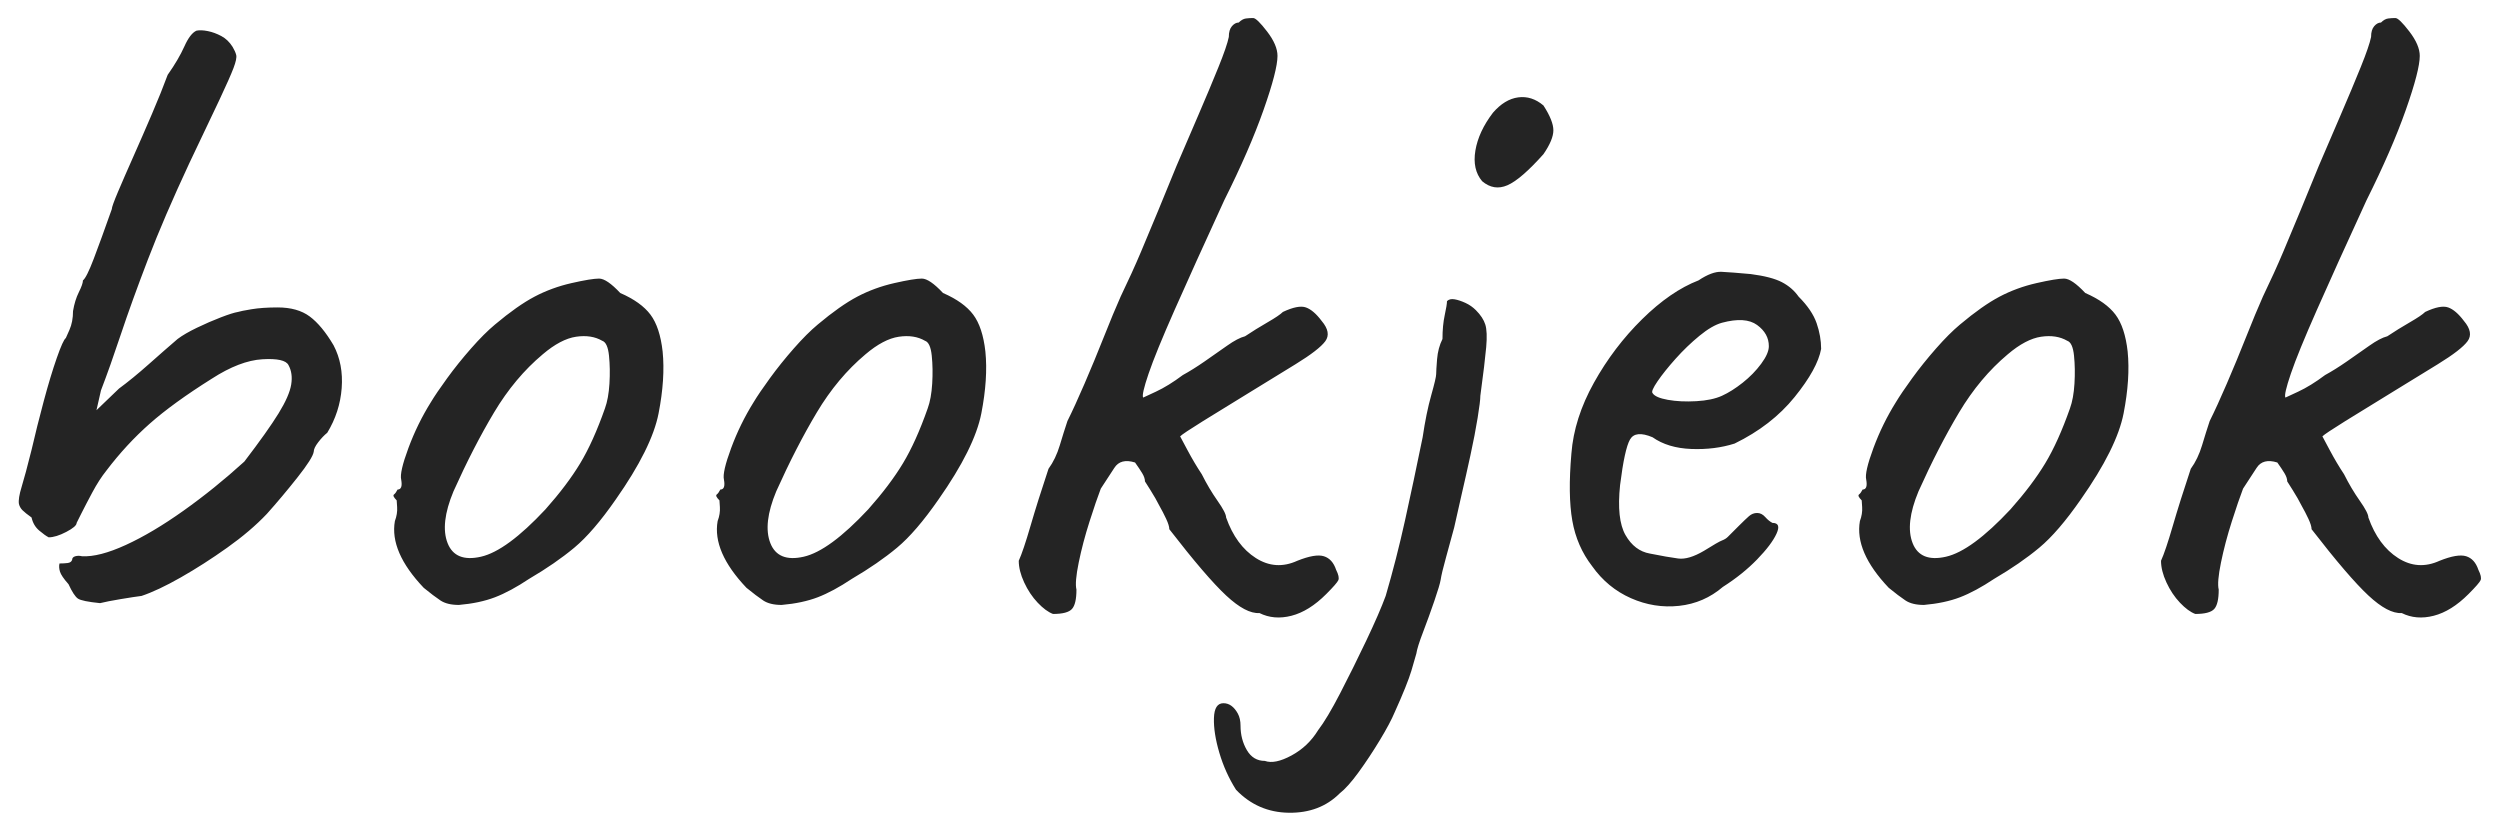
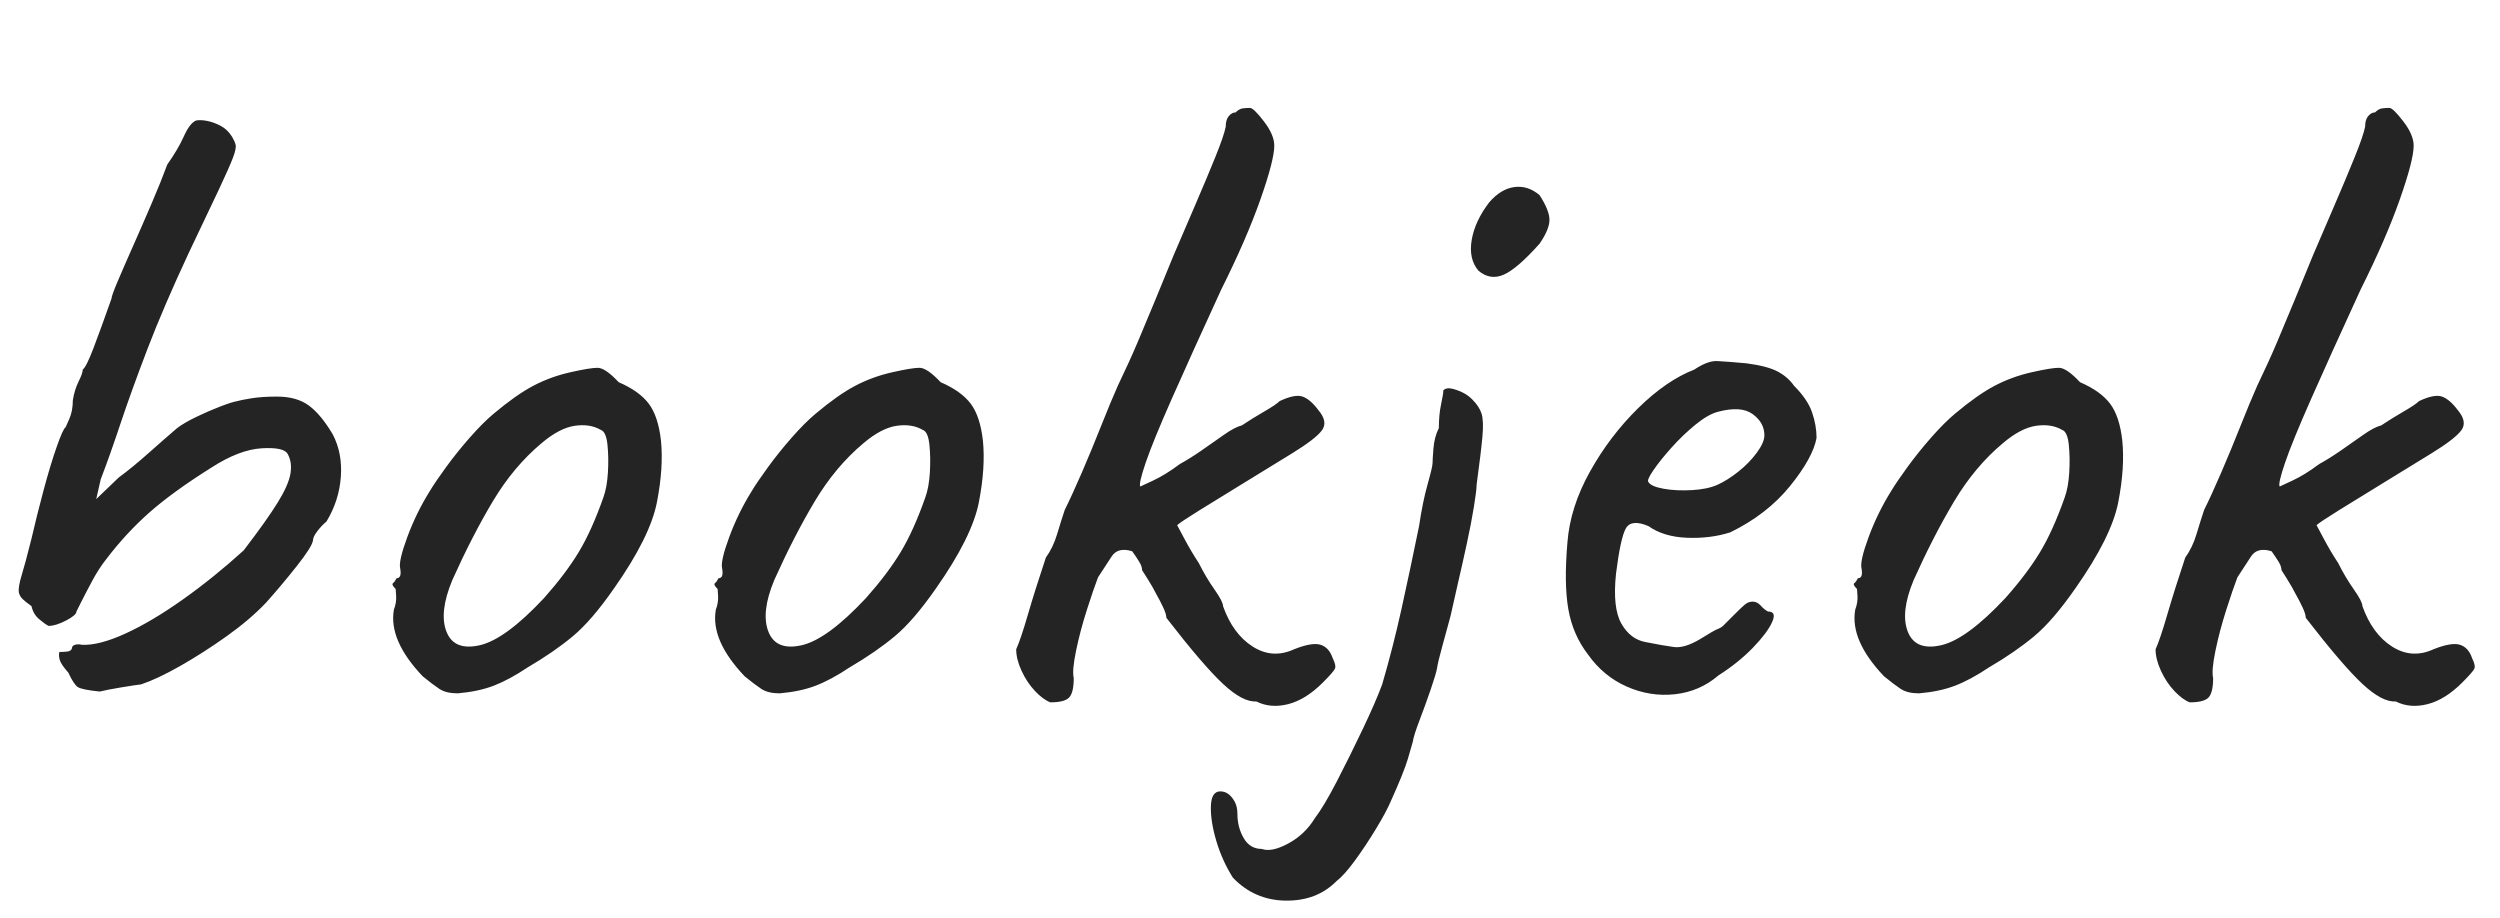
- <svg xmlns="http://www.w3.org/2000/svg" viewBox="0 0 277.3 92.2" width="277.3" height="92.2">
+ <svg xmlns="http://www.w3.org/2000/svg" viewBox="0 -10 278 102" width="278" height="102">
  <path d="M 21.1 -1.7 Q 19.1 -1.9 18.65 -2.2 Q 18.2 -2.5 17.6 -3.8 Q 16.8 -4.7 16.65 -5.2 Q 16.5 -5.7 16.6 -6.1 Q 17.1 -6.1 17.5 -6.15 Q 17.9 -6.2 18.0 -6.5 Q 18.0 -6.8 18.35 -6.9 Q 18.7 -7.0 19.1 -6.9 Q 21.0 -6.8 23.95 -8.15 Q 26.9 -9.5 30.35 -11.95 Q 33.8 -14.4 37.1 -17.4 Q 39.7 -20.8 40.9 -22.75 Q 42.1 -24.7 42.3 -25.95 Q 42.5 -27.2 42.0 -28.1 Q 41.6 -28.9 39.1 -28.75 Q 36.6 -28.6 33.5 -26.6 Q 29.2 -23.9 26.6 -21.6 Q 24.0 -19.3 21.8 -16.4 Q 21.0 -15.4 20.25 -14.0 Q 19.5 -12.6 19.0 -11.6 Q 18.5 -10.6 18.5 -10.6 Q 18.5 -10.2 17.35 -9.6 Q 16.2 -9.0 15.4 -9.0 Q 15.0 -9.2 14.35 -9.75 Q 13.7 -10.3 13.5 -11.2 Q 12.8 -11.7 12.5 -12.0 Q 12.2 -12.3 12.1 -12.7 Q 12.0 -13.3 12.4 -14.6 Q 12.8 -15.9 13.5 -18.7 Q 14.1 -21.3 14.85 -24.1 Q 15.6 -26.9 16.3 -28.9 Q 17.0 -30.9 17.3 -31.1 Q 17.3 -31.1 17.7 -32.0 Q 18.1 -32.9 18.1 -34.1 Q 18.3 -35.3 18.75 -36.2 Q 19.2 -37.1 19.2 -37.5 Q 19.6 -37.8 20.4 -39.9 Q 21.2 -42.0 22.4 -45.4 Q 22.4 -45.7 23.1 -47.35 Q 23.8 -49.0 24.8 -51.25 Q 25.8 -53.5 26.85 -55.95 Q 27.9 -58.4 28.6 -60.3 Q 29.8 -62.0 30.45 -63.45 Q 31.1 -64.9 31.8 -65.2 Q 32.3 -65.3 33.05 -65.15 Q 33.8 -65.0 34.55 -64.6 Q 35.3 -64.2 35.8 -63.4 Q 36.1 -62.9 36.2 -62.5 Q 36.3 -62.1 35.9 -61.05 Q 35.5 -60.0 34.35 -57.55 Q 33.2 -55.1 31.0 -50.5 Q 28.2 -44.5 26.4 -39.8 Q 24.6 -35.1 23.4 -31.5 Q 22.2 -27.9 21.2 -25.3 L 20.7 -23.1 L 23.2 -25.5 Q 24.7 -26.6 26.5 -28.2 Q 28.3 -29.8 29.7 -31.0 Q 30.5 -31.6 31.85 -32.25 Q 33.2 -32.9 34.5 -33.4 Q 35.8 -33.9 36.4 -34.0 Q 36.7 -34.1 37.9 -34.3 Q 39.1 -34.5 40.8 -34.5 Q 43.0 -34.5 44.35 -33.5 Q 45.7 -32.5 47.0 -30.3 Q 48.1 -28.2 47.9 -25.55 Q 47.7 -22.9 46.3 -20.6 Q 45.8 -20.2 45.3 -19.55 Q 44.8 -18.9 44.8 -18.5 Q 44.7 -17.8 43.0 -15.65 Q 41.3 -13.5 39.6 -11.6 Q 37.8 -9.7 35.2 -7.85 Q 32.6 -6.0 30.05 -4.55 Q 27.5 -3.1 25.7 -2.5 Q 24.9 -2.4 23.4 -2.15 Q 21.9 -1.9 21.1 -1.7 Z M 60.9 -1.5 Q 59.6 -1.5 58.85 -2.0 Q 58.1 -2.5 57.0 -3.4 Q 55.1 -5.4 54.3 -7.25 Q 53.5 -9.1 53.8 -10.8 Q 54.1 -11.6 54.05 -12.35 Q 54.0 -13.1 54.0 -13.1 Q 53.5 -13.6 53.7 -13.75 Q 53.9 -13.9 54.1 -14.3 Q 54.7 -14.3 54.5 -15.4 Q 54.3 -16.2 55.3 -18.9 Q 56.3 -21.6 57.8 -24.0 Q 58.4 -25.0 59.6 -26.65 Q 60.8 -28.3 62.25 -29.95 Q 63.7 -31.6 64.9 -32.6 Q 67.4 -34.7 69.3 -35.7 Q 71.2 -36.7 73.4 -37.2 Q 75.6 -37.7 76.45 -37.7 Q 77.3 -37.7 78.8 -36.1 Q 81.1 -35.1 82.15 -33.7 Q 83.2 -32.3 83.5 -29.6 Q 83.8 -26.6 83.05 -22.75 Q 82.3 -18.9 78.3 -13.2 Q 75.8 -9.6 73.7 -7.85 Q 71.6 -6.1 68.7 -4.4 Q 66.6 -3.0 64.9 -2.35 Q 63.2 -1.7 60.9 -1.5 Z M 70.5 -12.1 Q 72.9 -14.8 74.35 -17.2 Q 75.8 -19.6 77.1 -23.3 Q 77.5 -24.4 77.6 -26.05 Q 77.7 -27.7 77.55 -29.15 Q 77.4 -30.6 76.8 -30.8 Q 75.6 -31.5 73.9 -31.25 Q 72.2 -31.0 70.2 -29.3 Q 67.1 -26.7 64.8 -22.85 Q 62.5 -19.0 60.3 -14.1 Q 58.8 -10.5 59.65 -8.35 Q 60.5 -6.2 63.35 -6.85 Q 66.2 -7.5 70.5 -12.1 Z M 96.7 -1.5 Q 95.4 -1.5 94.65 -2.0 Q 93.9 -2.5 92.8 -3.4 Q 90.9 -5.4 90.1 -7.25 Q 89.3 -9.1 89.6 -10.8 Q 89.9 -11.6 89.85 -12.35 Q 89.8 -13.1 89.8 -13.1 Q 89.3 -13.6 89.5 -13.75 Q 89.7 -13.9 89.9 -14.3 Q 90.5 -14.3 90.3 -15.4 Q 90.1 -16.2 91.1 -18.9 Q 92.1 -21.6 93.6 -24.0 Q 94.2 -25.0 95.4 -26.65 Q 96.6 -28.3 98.05 -29.95 Q 99.5 -31.6 100.7 -32.6 Q 103.2 -34.7 105.1 -35.7 Q 107.0 -36.7 109.2 -37.2 Q 111.4 -37.7 112.25 -37.7 Q 113.1 -37.7 114.6 -36.1 Q 116.9 -35.1 117.95 -33.7 Q 119.0 -32.3 119.3 -29.6 Q 119.6 -26.6 118.85 -22.75 Q 118.1 -18.9 114.1 -13.2 Q 111.6 -9.6 109.5 -7.85 Q 107.4 -6.1 104.5 -4.4 Q 102.4 -3.0 100.7 -2.35 Q 99.0 -1.7 96.7 -1.5 Z M 106.3 -12.1 Q 108.7 -14.8 110.15 -17.2 Q 111.6 -19.6 112.9 -23.3 Q 113.3 -24.4 113.4 -26.05 Q 113.5 -27.7 113.35 -29.15 Q 113.2 -30.6 112.6 -30.8 Q 111.4 -31.5 109.7 -31.25 Q 108.0 -31.0 106.0 -29.3 Q 102.9 -26.7 100.6 -22.85 Q 98.3 -19.0 96.1 -14.1 Q 94.6 -10.5 95.45 -8.35 Q 96.3 -6.2 99.15 -6.85 Q 102.0 -7.5 106.3 -12.1 Z M 126.8 -0.5 Q 126.0 -0.8 125.1 -1.75 Q 124.2 -2.7 123.6 -4.0 Q 123.0 -5.3 123.0 -6.4 Q 123.5 -7.5 124.3 -10.25 Q 125.1 -13.0 126.3 -16.6 Q 127.1 -17.7 127.55 -19.2 Q 128.0 -20.7 128.4 -21.9 Q 129.2 -23.5 130.3 -26.05 Q 131.4 -28.6 132.45 -31.25 Q 133.5 -33.9 134.3 -35.7 Q 135.6 -38.4 136.55 -40.65 Q 137.5 -42.9 138.45 -45.2 Q 139.4 -47.5 140.5 -50.2 Q 141.7 -53.0 142.95 -55.9 Q 144.2 -58.8 145.15 -61.15 Q 146.1 -63.5 146.3 -64.5 Q 146.3 -65.3 146.65 -65.7 Q 147.0 -66.1 147.4 -66.1 Q 147.8 -66.5 148.2 -66.55 Q 148.6 -66.6 149.0 -66.6 Q 149.4 -66.6 150.55 -65.1 Q 151.7 -63.6 151.7 -62.4 Q 151.7 -60.8 150.15 -56.4 Q 148.6 -52.0 145.8 -46.4 Q 142.4 -39.0 140.3 -34.25 Q 138.2 -29.5 137.4 -27.15 Q 136.6 -24.8 136.8 -24.5 Q 136.8 -24.5 138.2 -25.15 Q 139.6 -25.8 141.2 -27.0 Q 142.3 -27.6 143.6 -28.5 Q 144.9 -29.4 146.1 -30.25 Q 147.3 -31.1 148.1 -31.3 Q 149.3 -32.1 150.6 -32.85 Q 151.9 -33.6 152.3 -34.0 Q 154.0 -34.8 154.85 -34.5 Q 155.7 -34.2 156.6 -33.0 Q 157.7 -31.7 157.0 -30.75 Q 156.3 -29.8 153.7 -28.2 Q 151.6 -26.9 148.65 -25.1 Q 145.7 -23.3 143.45 -21.9 Q 141.2 -20.5 140.9 -20.2 Q 140.9 -20.2 141.7 -18.7 Q 142.5 -17.2 143.3 -16.0 Q 144.1 -14.4 145.05 -13.05 Q 146.0 -11.7 146.0 -11.2 Q 147.1 -8.1 149.3 -6.7 Q 151.5 -5.3 153.9 -6.4 Q 155.9 -7.2 156.85 -6.9 Q 157.8 -6.6 158.2 -5.4 Q 158.6 -4.6 158.45 -4.25 Q 158.3 -3.9 157.1 -2.7 Q 155.2 -0.8 153.25 -0.3 Q 151.3 0.2 149.7 -0.6 Q 148.2 -0.5 146.0 -2.55 Q 143.8 -4.6 139.7 -9.9 Q 139.7 -10.3 139.35 -11.05 Q 139.0 -11.8 138.6 -12.5 Q 138.2 -13.3 137.6 -14.25 Q 137.0 -15.2 137.0 -15.2 Q 137.0 -15.6 136.7 -16.1 Q 136.4 -16.6 135.9 -17.3 Q 134.3 -17.8 133.6 -16.7 Q 132.9 -15.6 132.1 -14.4 Q 131.6 -13.1 130.85 -10.75 Q 130.1 -8.4 129.65 -6.2 Q 129.2 -4.0 129.4 -3.2 Q 129.4 -1.6 128.9 -1.05 Q 128.4 -0.5 126.8 -0.5 Z M 158.6 19.4 Q 156.4 21.6 152.95 21.55 Q 149.5 21.5 147.1 19.0 Q 145.9 17.1 145.25 14.9 Q 144.6 12.7 144.65 11.05 Q 144.7 9.4 145.7 9.4 Q 146.2 9.4 146.6 9.7 Q 147.0 10.0 147.3 10.55 Q 147.6 11.1 147.6 11.9 Q 147.6 13.4 148.3 14.6 Q 149.0 15.8 150.3 15.8 Q 151.4 16.2 153.25 15.2 Q 155.1 14.2 156.2 12.4 Q 157.2 11.1 158.65 8.3 Q 160.1 5.5 161.55 2.45 Q 163.0 -0.6 163.7 -2.5 Q 164.9 -6.6 165.85 -10.9 Q 166.8 -15.2 167.8 -20.1 Q 168.2 -22.8 168.75 -24.75 Q 169.3 -26.7 169.3 -27.1 Q 169.3 -27.5 169.4 -28.75 Q 169.5 -30.0 170.0 -31.0 Q 170.0 -32.5 170.25 -33.65 Q 170.5 -34.8 170.5 -35.2 Q 170.8 -35.5 171.35 -35.4 Q 171.9 -35.3 172.55 -35.0 Q 173.2 -34.7 173.7 -34.2 Q 174.5 -33.4 174.75 -32.6 Q 175.0 -31.8 174.85 -30.1 Q 174.7 -28.4 174.2 -24.7 Q 174.2 -24.1 173.9 -22.25 Q 173.6 -20.4 173.1 -18.1 Q 172.6 -15.8 172.1 -13.65 Q 171.6 -11.5 171.3 -10.1 Q 170.9 -8.6 170.4 -6.8 Q 169.9 -5.0 169.8 -4.3 Q 169.7 -3.7 169.1 -1.95 Q 168.5 -0.2 167.85 1.5 Q 167.2 3.2 167.1 3.9 Q 167.0 4.3 166.55 5.8 Q 166.1 7.3 164.7 10.4 Q 164.2 11.6 163.05 13.5 Q 161.9 15.4 160.7 17.05 Q 159.5 18.7 158.6 19.4 Z M 174.4 -48.5 Q 173.3 -49.8 173.65 -51.9 Q 174.0 -54.0 175.6 -56.1 Q 176.9 -57.6 178.4 -57.8 Q 179.9 -58.0 181.2 -56.9 Q 182.3 -55.2 182.3 -54.15 Q 182.3 -53.1 181.2 -51.5 Q 178.7 -48.7 177.2 -48.05 Q 175.7 -47.4 174.4 -48.5 Z M 201.1 -3.5 Q 199.0 -1.7 196.25 -1.4 Q 193.5 -1.1 190.9 -2.25 Q 188.3 -3.4 186.6 -5.8 Q 184.9 -8.0 184.4 -10.85 Q 183.9 -13.7 184.3 -18.3 Q 184.6 -22.2 186.8 -26.15 Q 189.0 -30.1 192.15 -33.2 Q 195.3 -36.3 198.4 -37.5 Q 199.9 -38.5 200.95 -38.45 Q 202.0 -38.4 204.2 -38.2 Q 206.5 -37.9 207.65 -37.3 Q 208.8 -36.7 209.5 -35.7 Q 211.0 -34.2 211.5 -32.75 Q 212.0 -31.3 212.0 -29.9 Q 211.6 -27.7 209.05 -24.55 Q 206.5 -21.4 202.4 -19.4 Q 200.2 -18.7 197.6 -18.8 Q 195.0 -18.9 193.3 -20.1 Q 191.4 -20.9 190.8 -19.85 Q 190.2 -18.8 189.7 -14.8 Q 189.3 -11.0 190.3 -9.25 Q 191.3 -7.5 193.0 -7.2 Q 195.0 -6.8 196.15 -6.65 Q 197.3 -6.5 199.0 -7.5 Q 200.6 -8.5 201.0 -8.65 Q 201.4 -8.8 201.65 -9.05 Q 201.9 -9.3 202.9 -10.3 Q 203.6 -11.0 204.0 -11.35 Q 204.4 -11.7 204.9 -11.7 Q 205.4 -11.7 205.8 -11.25 Q 206.2 -10.8 206.6 -10.6 Q 207.6 -10.6 207.05 -9.4 Q 206.5 -8.2 204.9 -6.55 Q 203.3 -4.9 201.1 -3.5 Z M 201.0 -24.7 Q 202.1 -25.2 203.3 -26.15 Q 204.5 -27.1 205.35 -28.25 Q 206.2 -29.4 206.2 -30.2 Q 206.2 -31.6 204.9 -32.55 Q 203.6 -33.5 201.0 -32.8 Q 199.9 -32.5 198.5 -31.35 Q 197.1 -30.2 195.85 -28.8 Q 194.6 -27.4 193.85 -26.3 Q 193.1 -25.2 193.3 -25.0 Q 193.6 -24.5 195.0 -24.25 Q 196.4 -24.0 198.15 -24.1 Q 199.9 -24.2 201.0 -24.7 Z M 223.4 -1.5 Q 222.1 -1.5 221.35 -2.0 Q 220.6 -2.5 219.5 -3.4 Q 217.6 -5.4 216.8 -7.25 Q 216.0 -9.1 216.3 -10.8 Q 216.6 -11.6 216.55 -12.35 Q 216.5 -13.1 216.5 -13.1 Q 216.0 -13.6 216.2 -13.75 Q 216.4 -13.9 216.6 -14.3 Q 217.2 -14.3 217.0 -15.4 Q 216.8 -16.2 217.8 -18.9 Q 218.8 -21.6 220.3 -24.0 Q 220.9 -25.0 222.1 -26.65 Q 223.3 -28.3 224.75 -29.95 Q 226.2 -31.6 227.4 -32.6 Q 229.9 -34.7 231.8 -35.7 Q 233.7 -36.7 235.9 -37.2 Q 238.1 -37.7 238.95 -37.7 Q 239.8 -37.7 241.3 -36.1 Q 243.6 -35.1 244.65 -33.7 Q 245.7 -32.3 246.0 -29.6 Q 246.3 -26.6 245.55 -22.75 Q 244.8 -18.9 240.8 -13.2 Q 238.3 -9.6 236.2 -7.85 Q 234.1 -6.1 231.2 -4.4 Q 229.1 -3.0 227.4 -2.35 Q 225.7 -1.7 223.4 -1.5 Z M 233.0 -12.1 Q 235.4 -14.8 236.85 -17.2 Q 238.3 -19.6 239.6 -23.3 Q 240.0 -24.4 240.1 -26.05 Q 240.2 -27.7 240.05 -29.15 Q 239.9 -30.6 239.3 -30.8 Q 238.1 -31.5 236.4 -31.25 Q 234.7 -31.0 232.7 -29.3 Q 229.6 -26.7 227.3 -22.85 Q 225.0 -19.0 222.8 -14.1 Q 221.3 -10.5 222.15 -8.35 Q 223.0 -6.2 225.85 -6.85 Q 228.7 -7.5 233.0 -12.1 Z M 253.5 -0.5 Q 252.7 -0.8 251.8 -1.75 Q 250.9 -2.7 250.3 -4.0 Q 249.7 -5.3 249.7 -6.4 Q 250.2 -7.5 251.0 -10.25 Q 251.8 -13.0 253.0 -16.6 Q 253.8 -17.7 254.25 -19.2 Q 254.7 -20.7 255.1 -21.9 Q 255.9 -23.5 257.0 -26.05 Q 258.1 -28.6 259.15 -31.25 Q 260.2 -33.9 261.0 -35.7 Q 262.3 -38.4 263.25 -40.65 Q 264.2 -42.9 265.15 -45.2 Q 266.1 -47.5 267.2 -50.2 Q 268.4 -53.0 269.65 -55.9 Q 270.9 -58.8 271.85 -61.15 Q 272.8 -63.5 273.0 -64.5 Q 273.0 -65.3 273.35 -65.7 Q 273.7 -66.1 274.1 -66.1 Q 274.5 -66.5 274.9 -66.55 Q 275.3 -66.6 275.7 -66.6 Q 276.1 -66.6 277.25 -65.1 Q 278.4 -63.6 278.4 -62.4 Q 278.4 -60.8 276.85 -56.4 Q 275.3 -52.0 272.5 -46.4 Q 269.1 -39.0 267.0 -34.25 Q 264.9 -29.5 264.1 -27.15 Q 263.3 -24.8 263.5 -24.5 Q 263.5 -24.5 264.9 -25.15 Q 266.3 -25.8 267.9 -27.0 Q 269.0 -27.6 270.3 -28.5 Q 271.6 -29.4 272.8 -30.25 Q 274.0 -31.1 274.8 -31.3 Q 276.0 -32.1 277.3 -32.85 Q 278.6 -33.6 279.0 -34.0 Q 280.7 -34.8 281.55 -34.5 Q 282.4 -34.2 283.3 -33.0 Q 284.4 -31.7 283.7 -30.75 Q 283.0 -29.8 280.4 -28.2 Q 278.3 -26.9 275.35 -25.1 Q 272.4 -23.3 270.15 -21.9 Q 267.9 -20.5 267.6 -20.2 Q 267.6 -20.2 268.4 -18.7 Q 269.2 -17.2 270.0 -16.0 Q 270.8 -14.4 271.75 -13.05 Q 272.7 -11.7 272.7 -11.2 Q 273.8 -8.1 276.0 -6.7 Q 278.2 -5.3 280.6 -6.4 Q 282.6 -7.2 283.55 -6.9 Q 284.5 -6.6 284.9 -5.4 Q 285.3 -4.6 285.15 -4.25 Q 285.0 -3.9 283.8 -2.7 Q 281.9 -0.8 279.95 -0.3 Q 278.0 0.2 276.4 -0.6 Q 274.9 -0.5 272.7 -2.55 Q 270.5 -4.6 266.4 -9.9 Q 266.4 -10.3 266.05 -11.05 Q 265.7 -11.8 265.3 -12.5 Q 264.9 -13.3 264.3 -14.25 Q 263.7 -15.2 263.7 -15.2 Q 263.7 -15.6 263.4 -16.1 Q 263.1 -16.6 262.6 -17.3 Q 261.0 -17.8 260.3 -16.7 Q 259.6 -15.6 258.8 -14.4 Q 258.3 -13.1 257.55 -10.75 Q 256.8 -8.4 256.35 -6.2 Q 255.9 -4.0 256.1 -3.2 Q 256.1 -1.6 255.6 -1.05 Q 255.1 -0.5 253.5 -0.5 Z" transform="translate(-10.0, 68.6)" fill="#242424" />
</svg>
